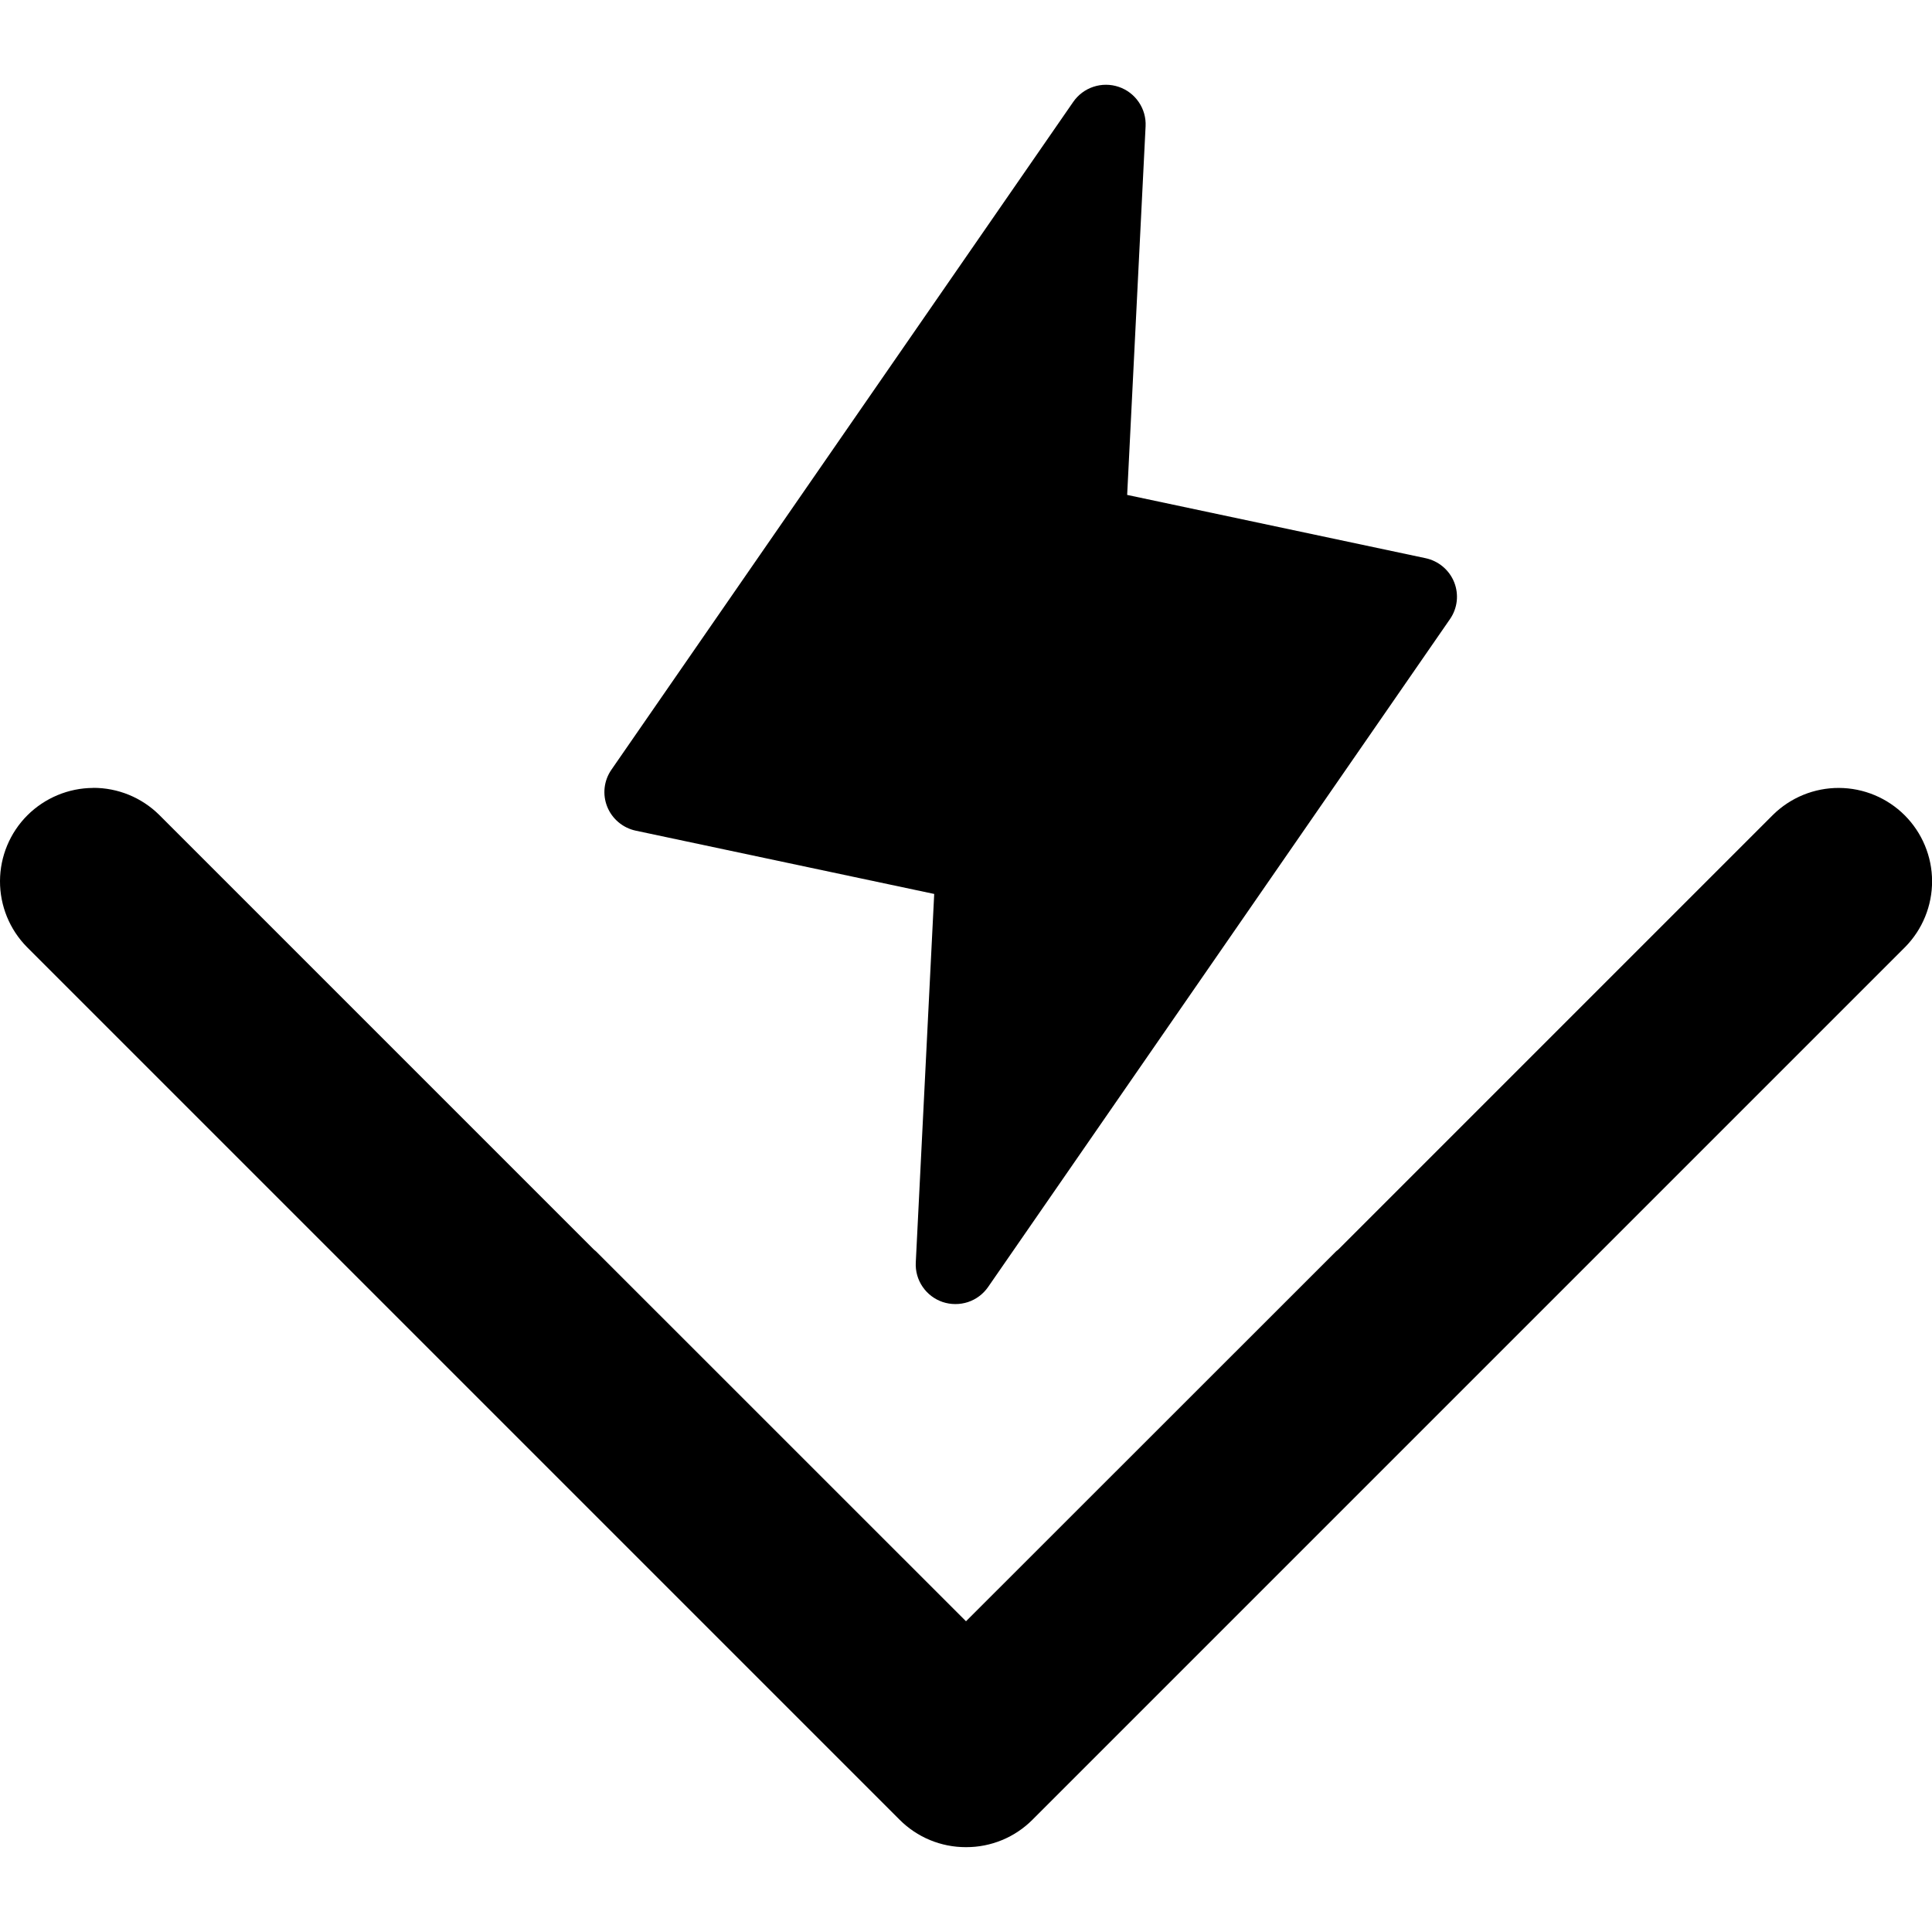
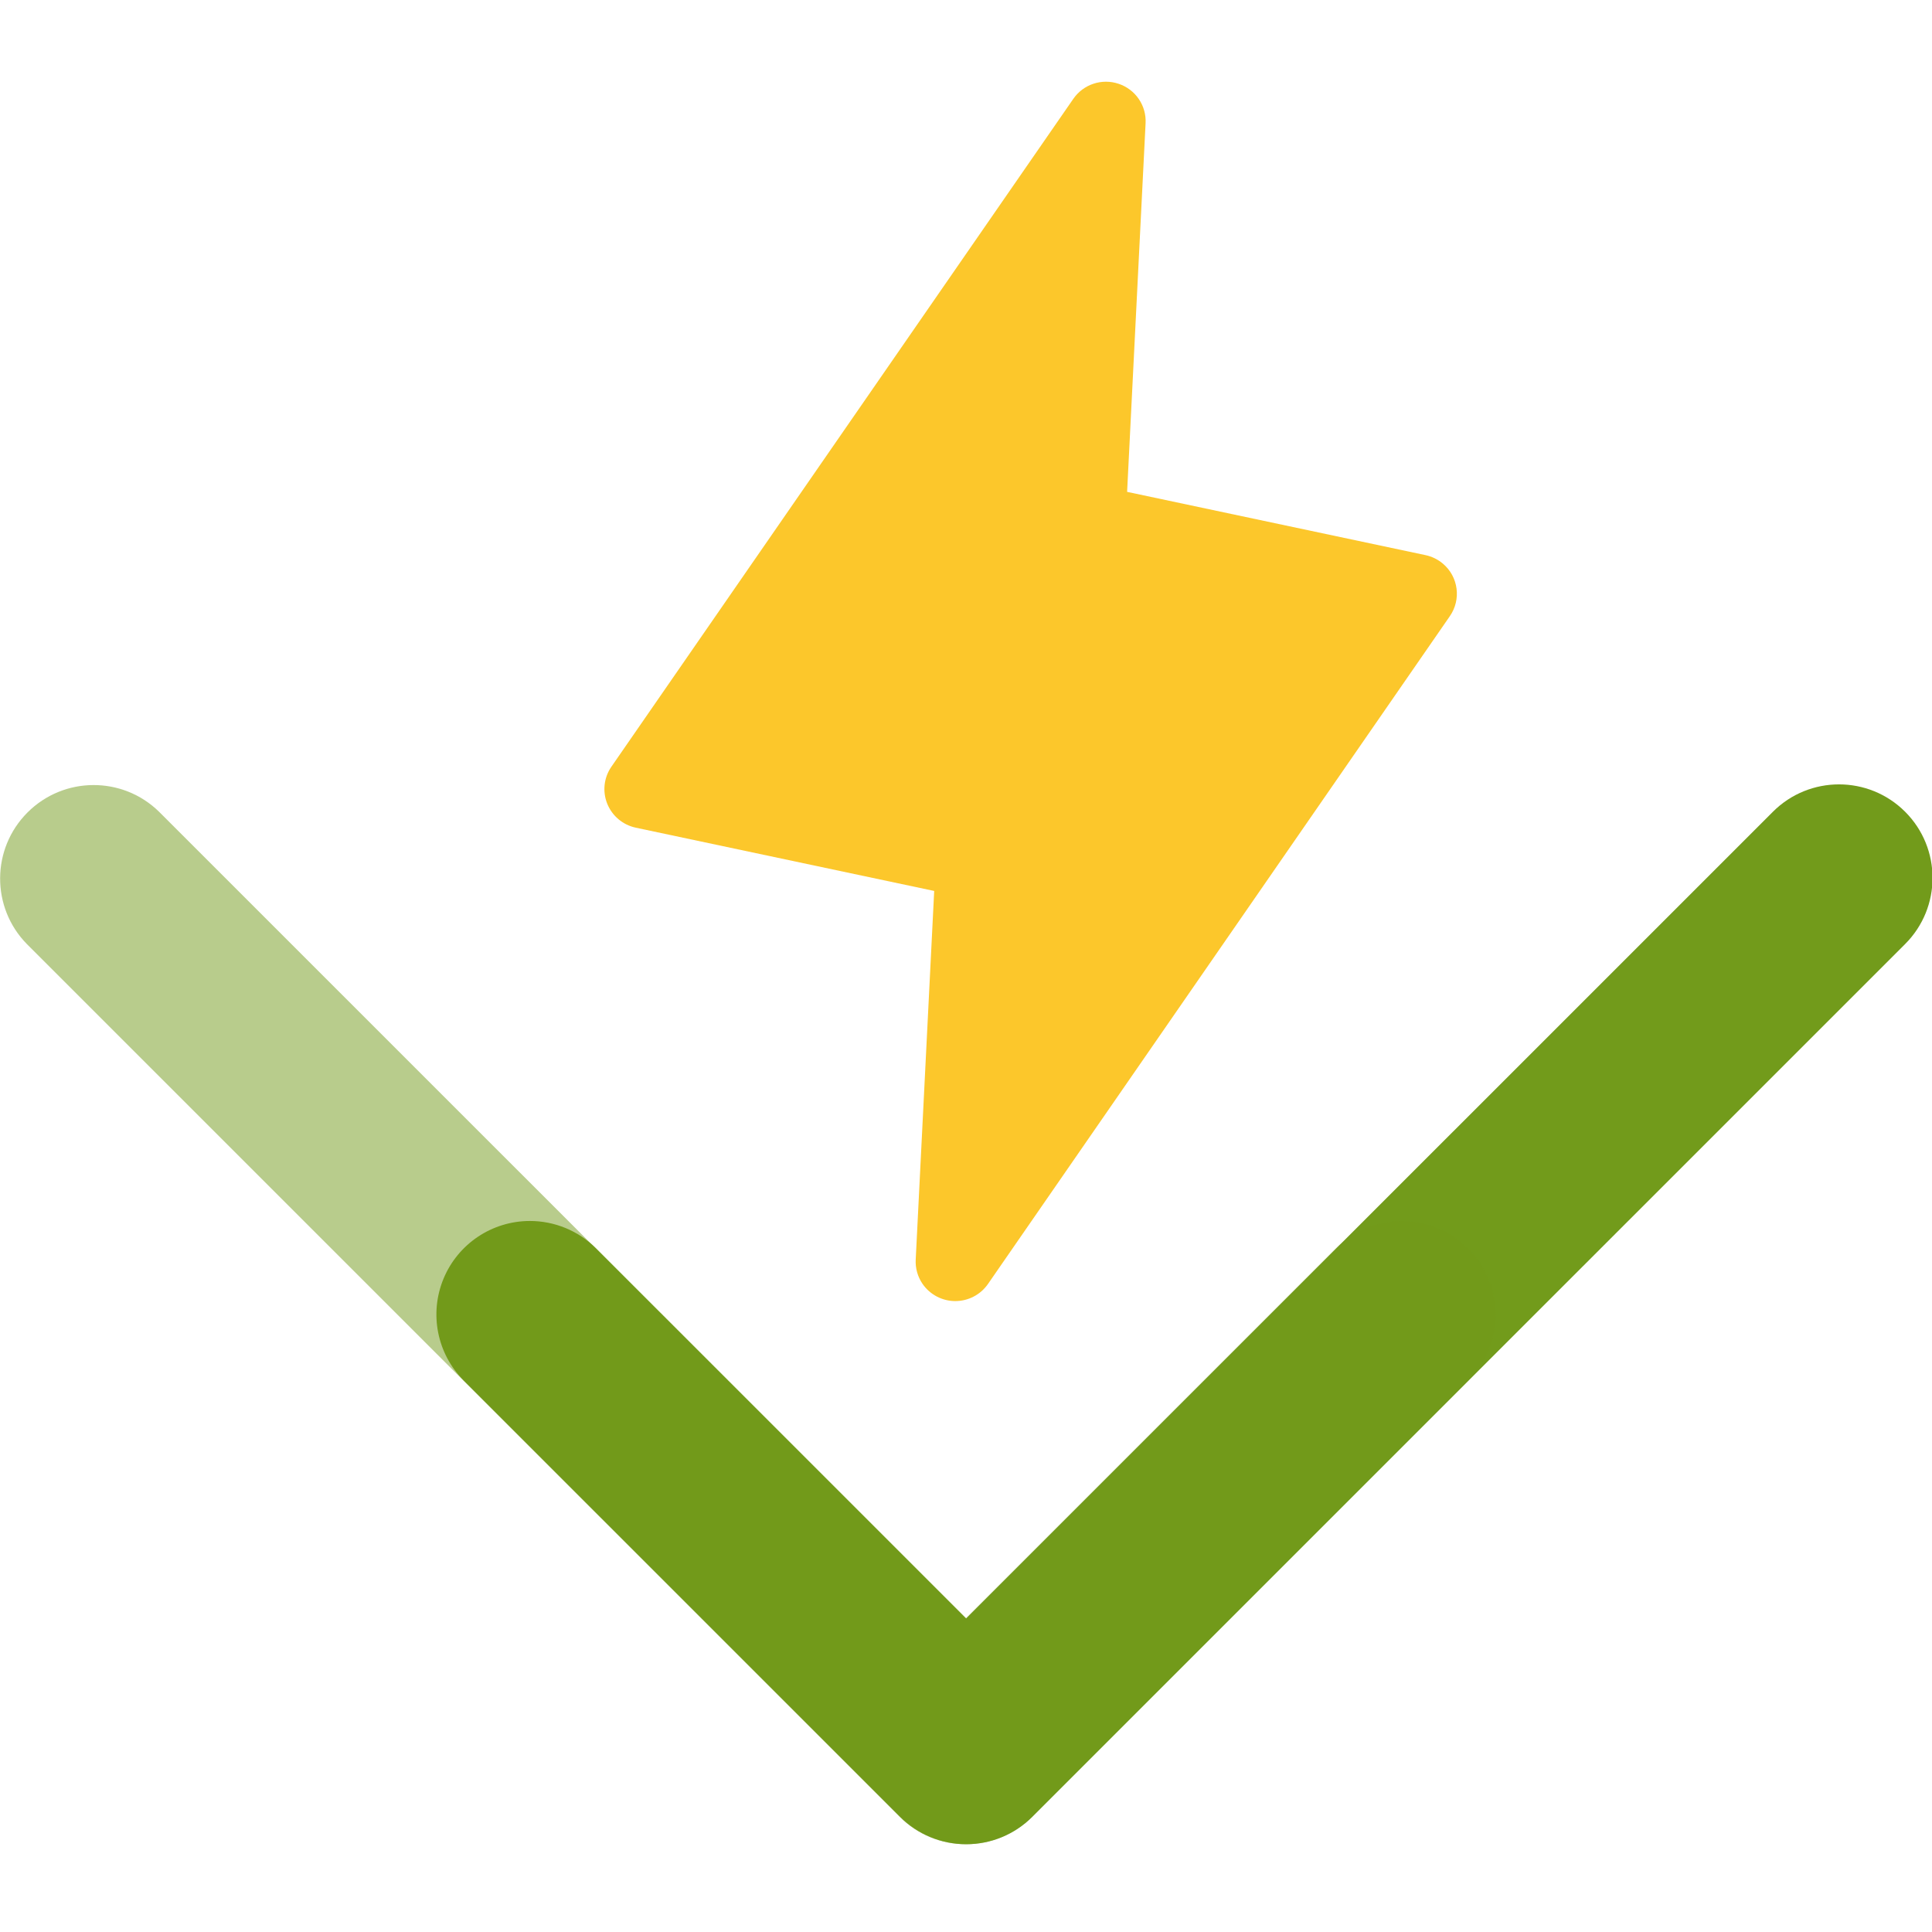
- <svg xmlns="http://www.w3.org/2000/svg" role="img" viewBox="0 0 24 24">
-   <path d="M13.74 1.053a.495.495 0 0 0-.157.025.493.493 0 0 0-.251.188L7.595 9.562a.489.489 0 0 0-.084.223.488.488 0 0 0 .032.236.489.489 0 0 0 .14.193.493.493 0 0 0 .215.105l3.707.786-.229 4.58a.488.488 0 0 0 .085.3.492.492 0 0 0 .249.189c.102.034.212.034.314.001a.494.494 0 0 0 .251-.188l5.737-8.296a.488.488 0 0 0 .084-.223c.009-.08-.002-.161-.032-.236a.488.488 0 0 0-.14-.193.493.493 0 0 0-.215-.105l-3.707-.786.229-4.58a.488.488 0 0 0-.085-.3.491.491 0 0 0-.249-.189.494.494 0 0 0-.157-.026zM1.157 9.788c-.306.001-.6.124-.817.34a1.161 1.161 0 0 0-.34.816 1.162 1.162 0 0 0 .334.82l10.842 10.842a1.158 1.158 0 0 0 .377.252 1.158 1.158 0 0 0 .445.088c.001 0 .002-0.0.003-0.0.001 0 .001 0.0.002 0a1.158 1.158 0 0 0 .445-.088 1.157 1.157 0 0 0 .377-.252l10.842-10.842a1.163 1.163 0 0 0 .334-.82c-.001-.306-.124-.6-.34-.816a1.162 1.162 0 0 0-.817-.34 1.161 1.161 0 0 0-.819.334l-5.401 5.401c-.008.007-.017.013-.025.02L12 20.14l-4.598-4.597c-.007-.007-.017-.012-.024-.02l-5.402-5.402a1.162 1.162 0 0 0-.82-.334Z" />
+ <svg xmlns="http://www.w3.org/2000/svg" width="128" height="128" viewBox="0 0 128 128">
+   <path fill="#fcc72b" d="m96.058 40.82l-30.6 44.244a2.635 2.635 0 0 1-4.339-.007a2.6 2.6 0 0 1-.451-1.601l1.225-24.428l-19.772-4.192a2.63 2.63 0 0 1-1.891-1.59a2.6 2.6 0 0 1 .278-2.451l30.6-44.244a2.63 2.63 0 0 1 3.009-.998a2.62 2.62 0 0 1 1.33 1.005c.322.47.48 1.032.451 1.601l-1.224 24.428l19.77 4.192c.423.09.817.282 1.147.56a2.605 2.605 0 0 1 .467 3.48Z" />
+   <path fill="#729b1b" d="M64.013 122.185a6.2 6.2 0 0 1-4.382-1.815L30.717 91.458a6.195 6.195 0 0 1 4.384-10.565a6.2 6.2 0 0 1 4.378 1.803l24.534 24.53l53.446-53.444a6.195 6.195 0 0 1 8.762 8.762L68.393 120.37a6.18 6.18 0 0 1-4.38 1.815" />
+   <path fill="#729b1b" fill-opacity="0.5" d="M63.988 122.185c.814 0 1.62-.159 2.371-.47a6.2 6.2 0 0 0 2.01-1.345l28.914-28.912a6.193 6.193 0 0 0-.012-8.75a6.197 6.197 0 0 0-8.75-.012l-24.533 24.53L10.54 53.782a6.196 6.196 0 0 0-8.762 8.762l57.828 57.826a6.18 6.18 0 0 0 4.38 1.815Z" />
</svg>
